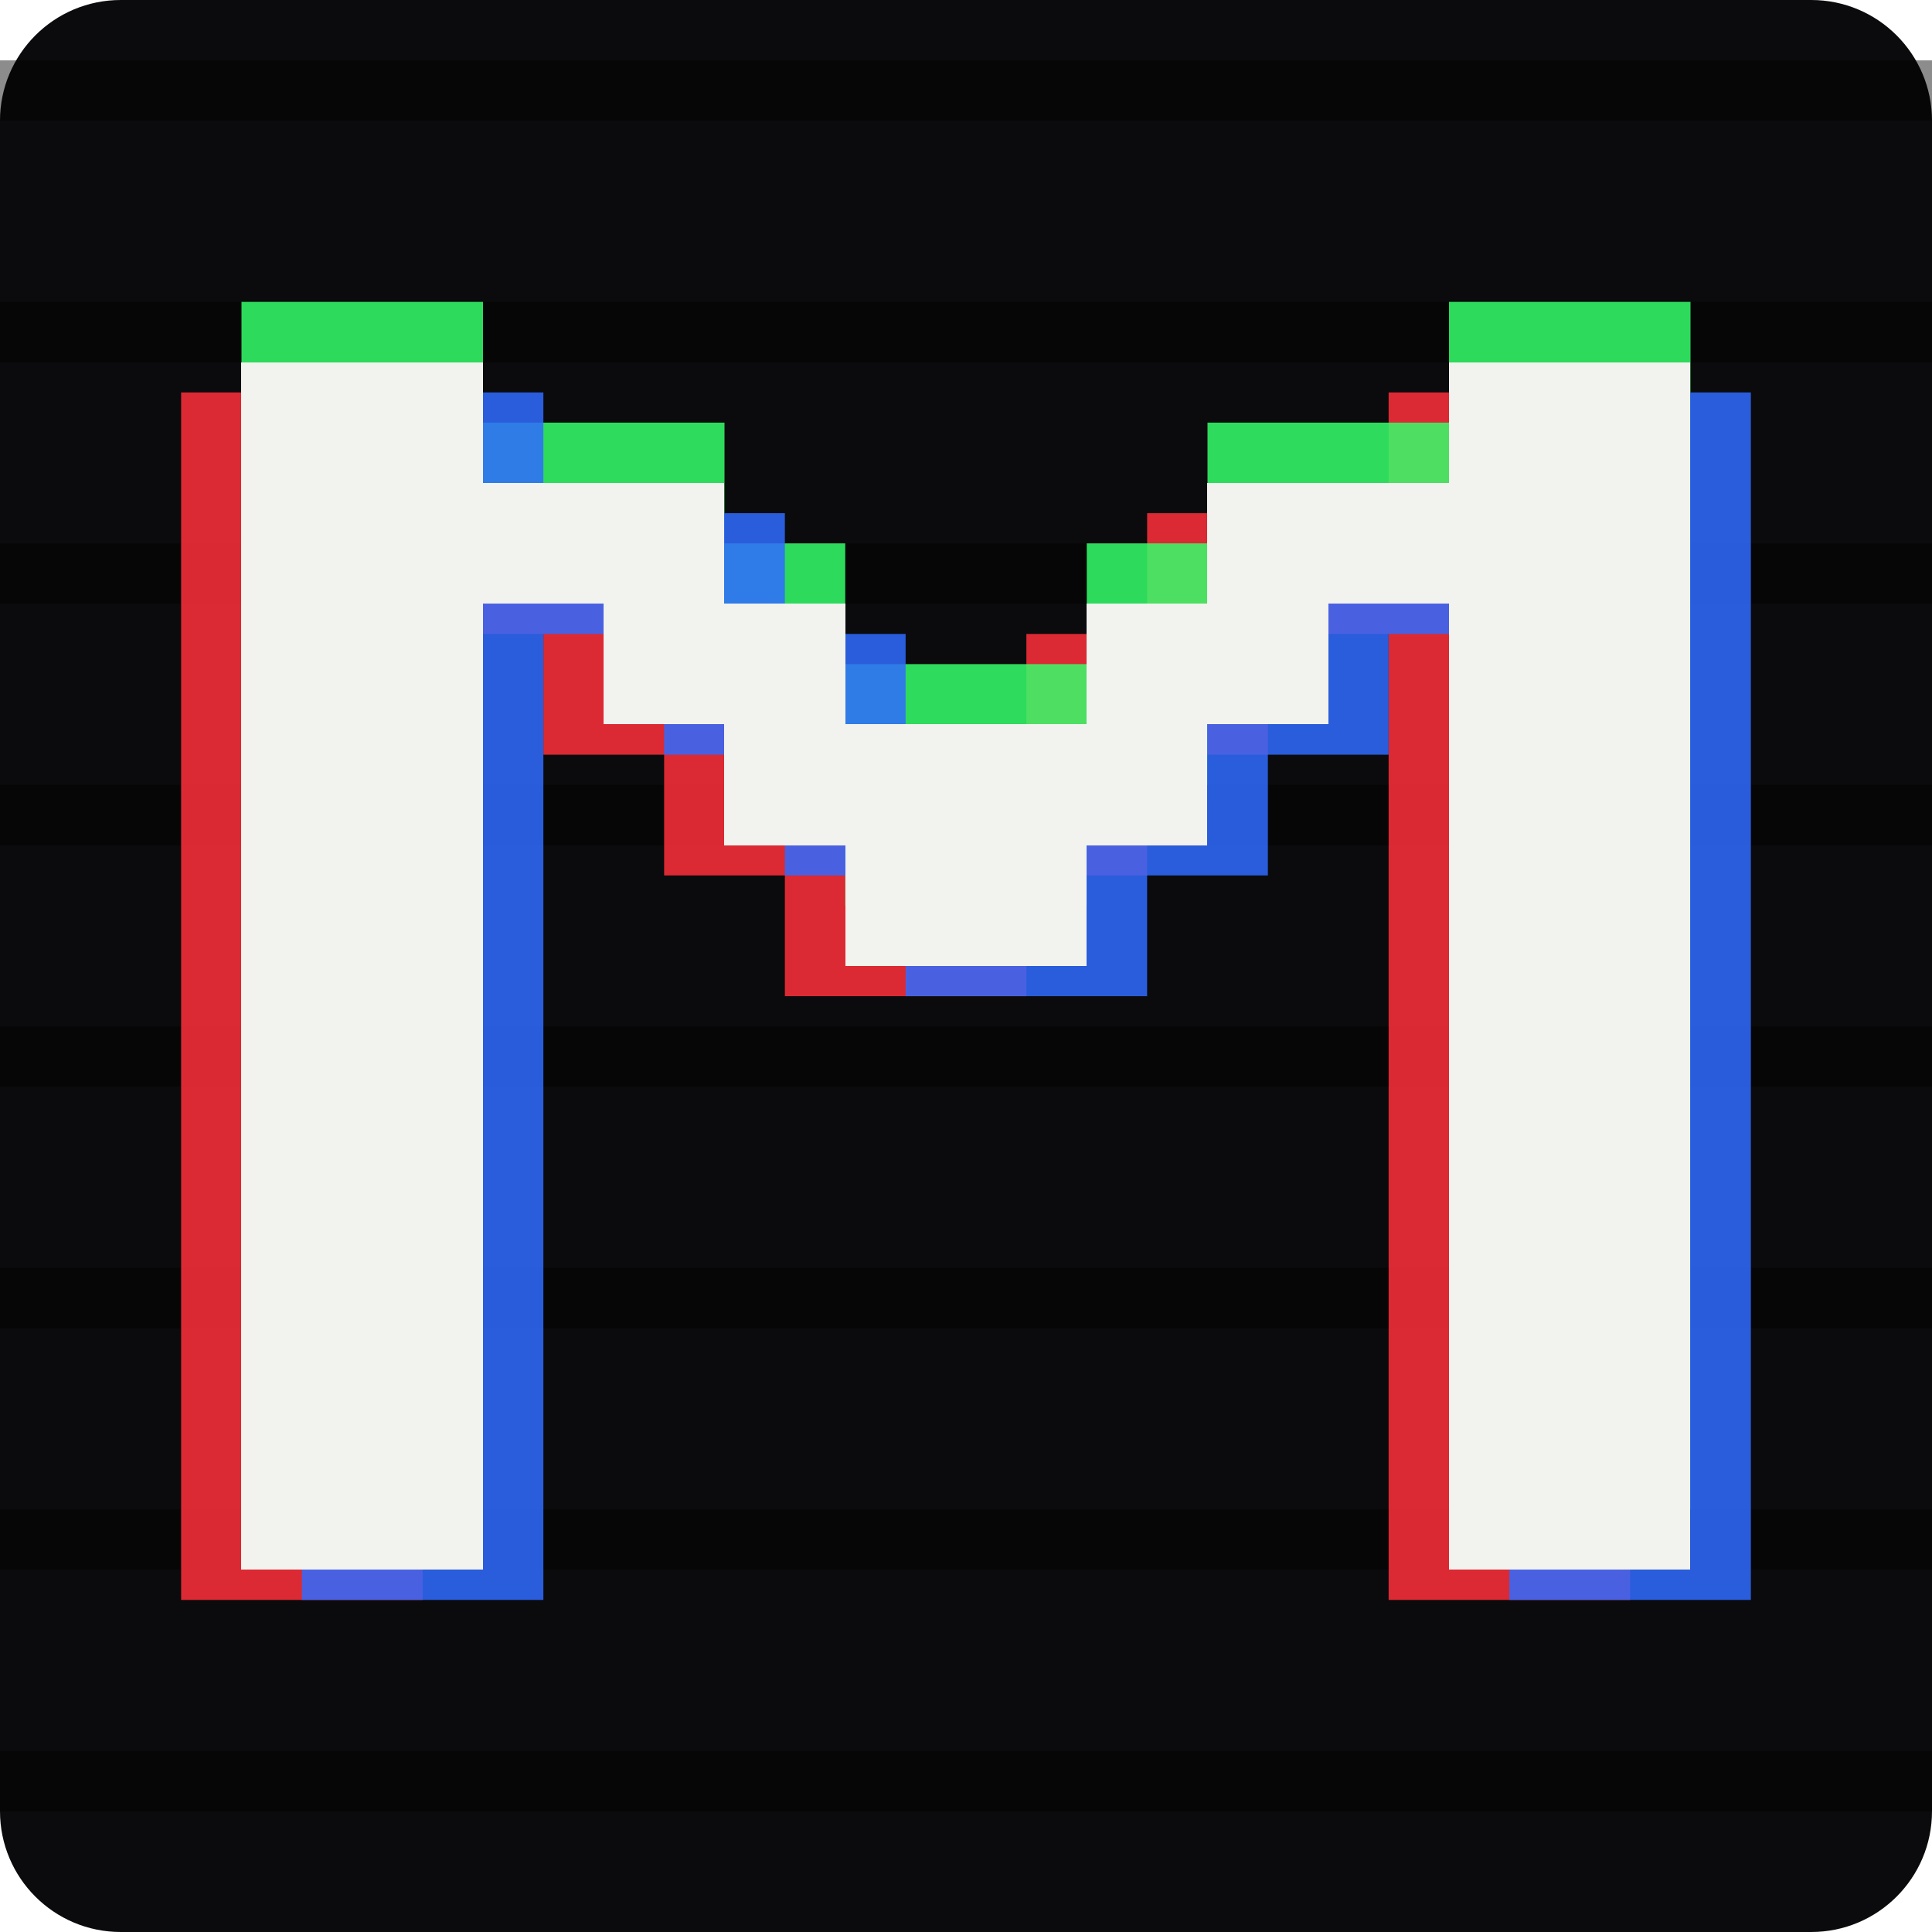
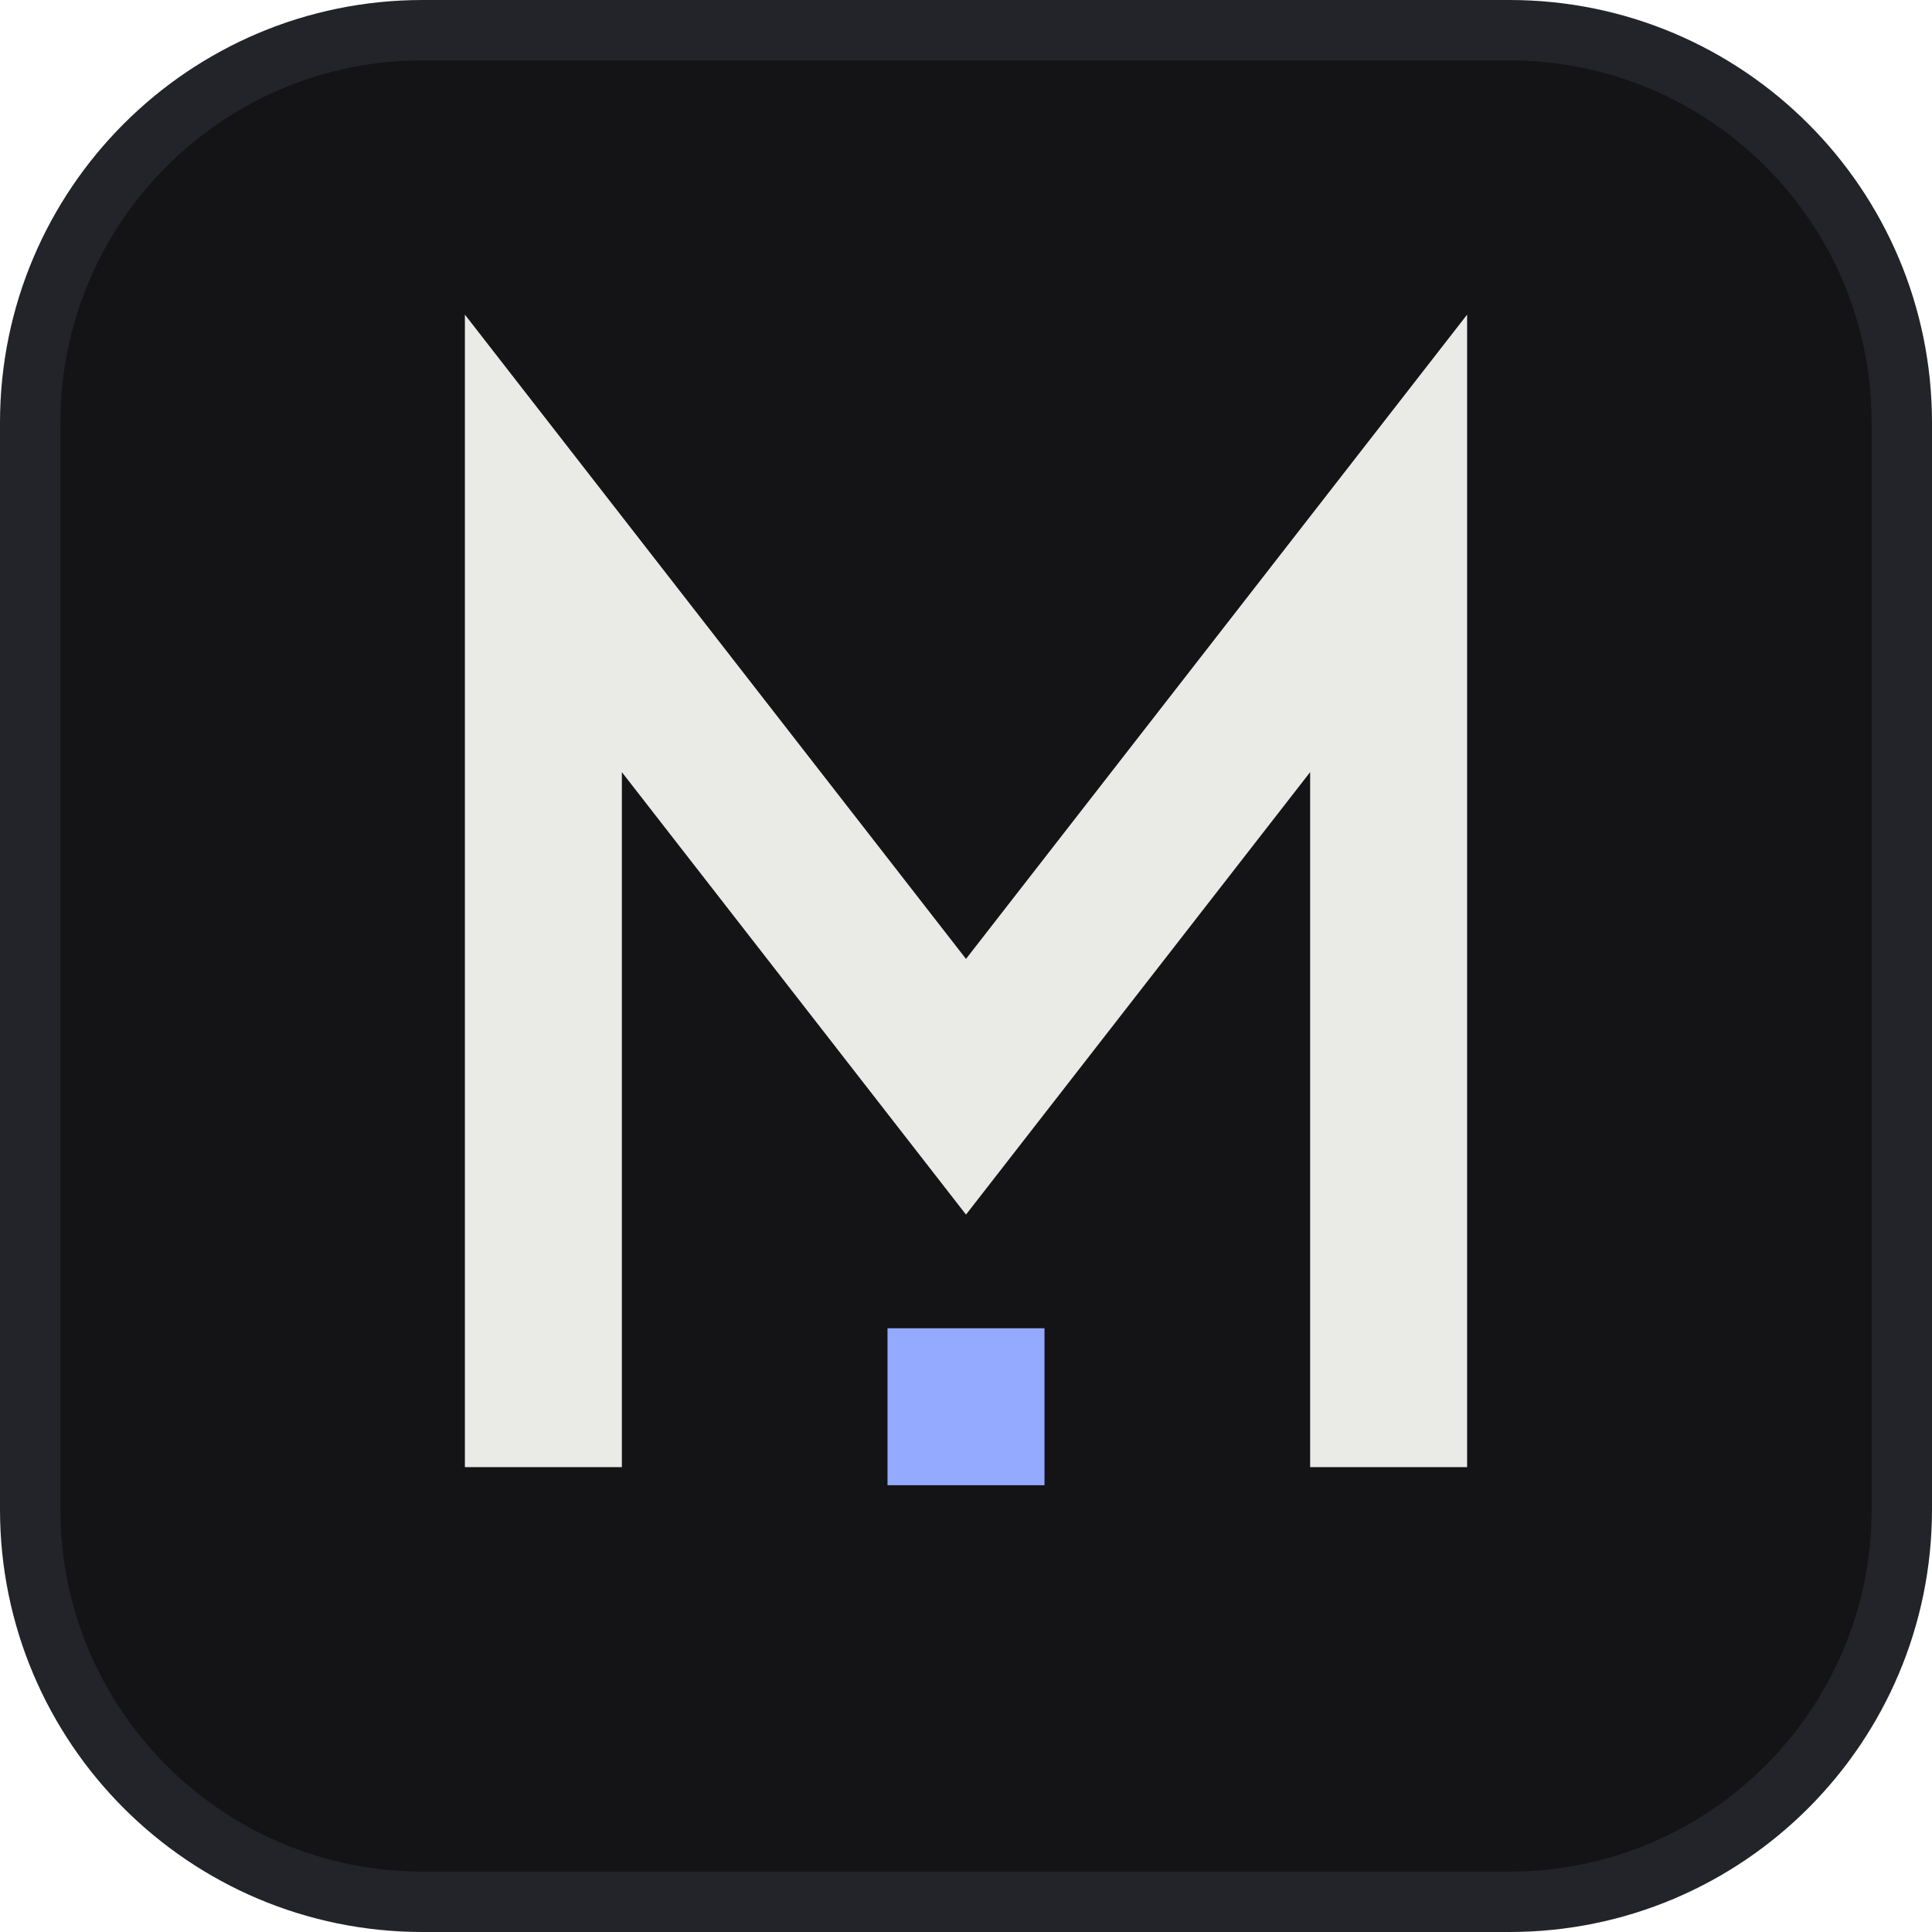
- <svg xmlns="http://www.w3.org/2000/svg" viewBox="0 0 16 16">
-   <defs>
-     <path id="m" d="M2 3h2v10H2z M12 3h2v10h-2z M4 4h2v1H4z M10 4h2v1h-2z M5 5h2v1H5z M9 5h2v1H9z M6 6h2v1H6z M8 6h2v1H8z M7 7h2v1H7z" />
-   </defs>
-   <rect width="16" height="16" rx="1" fill="#0b0b0d" />
-   <g fill="#000" opacity="0.45">
-     <rect y="0.5" width="16" height="0.5" />
-     <rect y="2.5" width="16" height="0.5" />
-     <rect y="4.5" width="16" height="0.5" />
-     <rect y="6.5" width="16" height="0.5" />
-     <rect y="8.5" width="16" height="0.5" />
-     <rect y="10.5" width="16" height="0.5" />
-     <rect y="12.5" width="16" height="0.5" />
-     <rect y="14.5" width="16" height="0.5" />
-   </g>
-   <use href="#m" fill="#ff2f3a" opacity="0.85" transform="translate(-0.5 0.25)" />
-   <use href="#m" fill="#35ff6a" opacity="0.85" transform="translate(0 -0.5)" />
-   <use href="#m" fill="#2f6bff" opacity="0.85" transform="translate(0.5 0.25)" />
-   <use href="#m" fill="#f2f2ee" shape-rendering="crispEdges" />
+ <svg xmlns="http://www.w3.org/2000/svg" viewBox="0 0 32 32">
+   <rect x="0.5" y="0.5" width="31" height="31" rx="6.5" fill="#141417" stroke="#23232a" />
+   <path d="M9 23V9l7 9 7-9v14" fill="none" stroke="#eaeae7" stroke-width="2.6" stroke-linecap="square" stroke-linejoin="miter" />
+   <rect x="14.7" y="22" width="2.6" height="2.6" fill="#93aaff" />
</svg>
